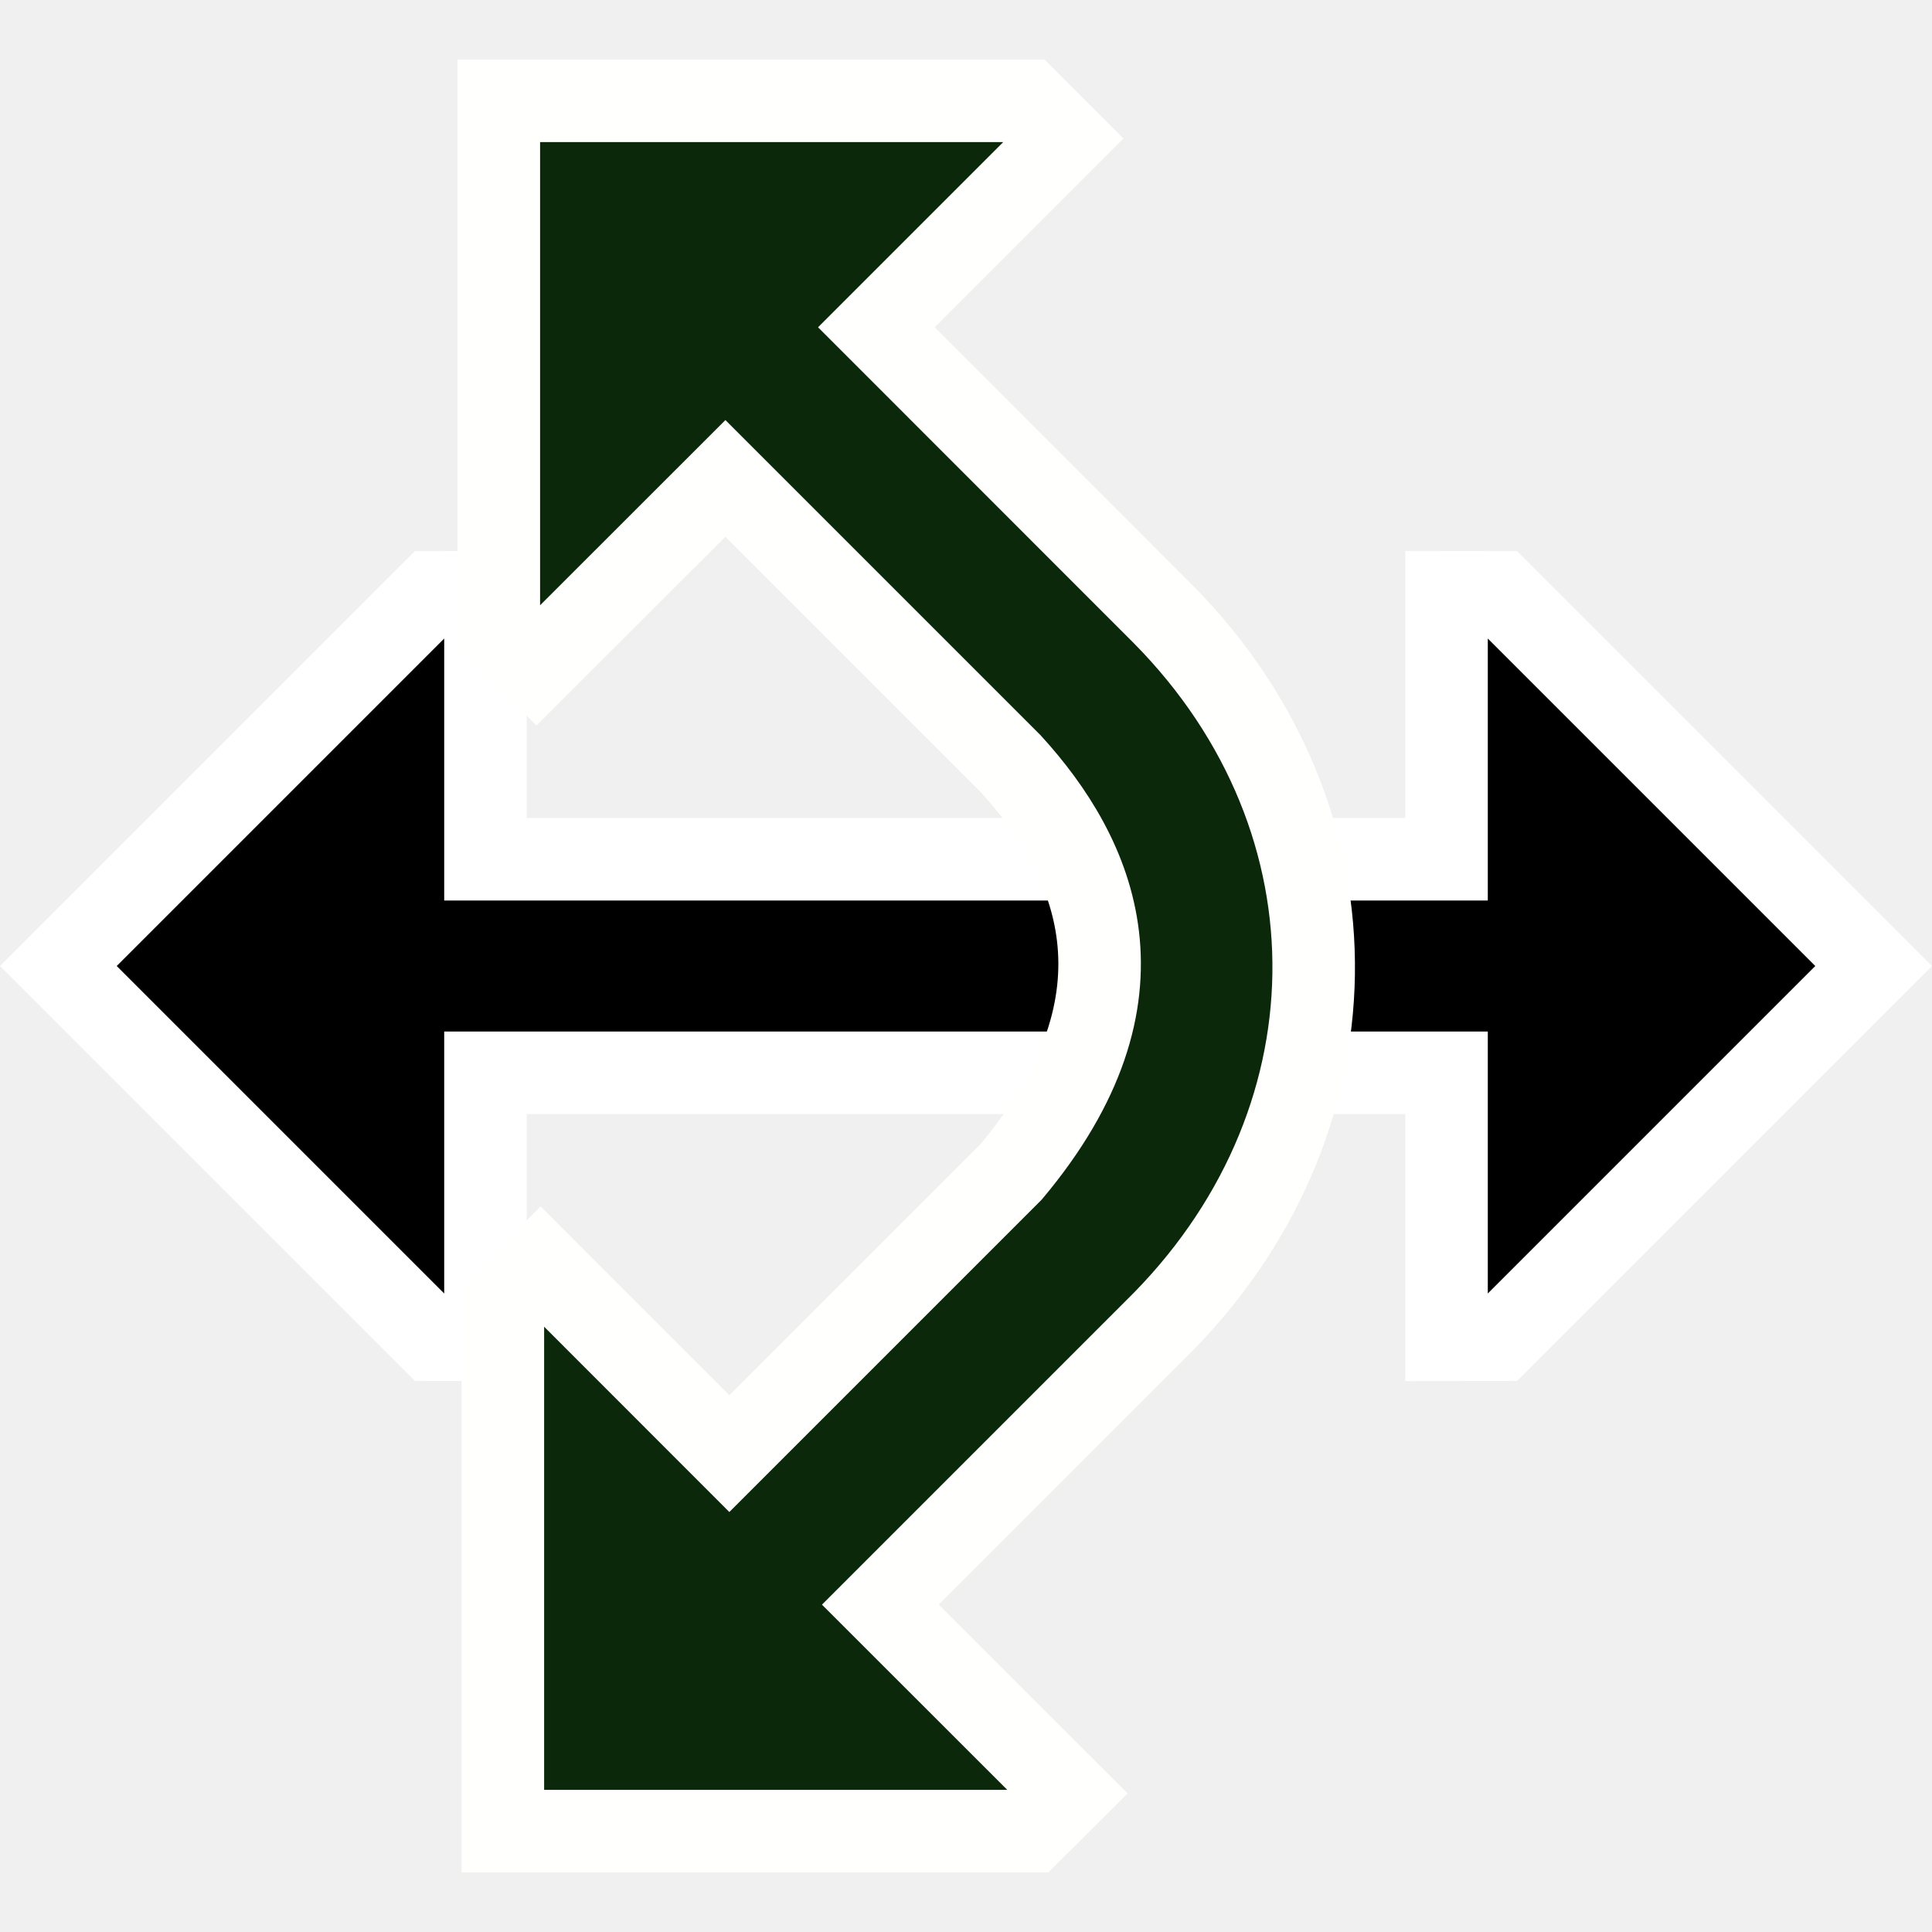
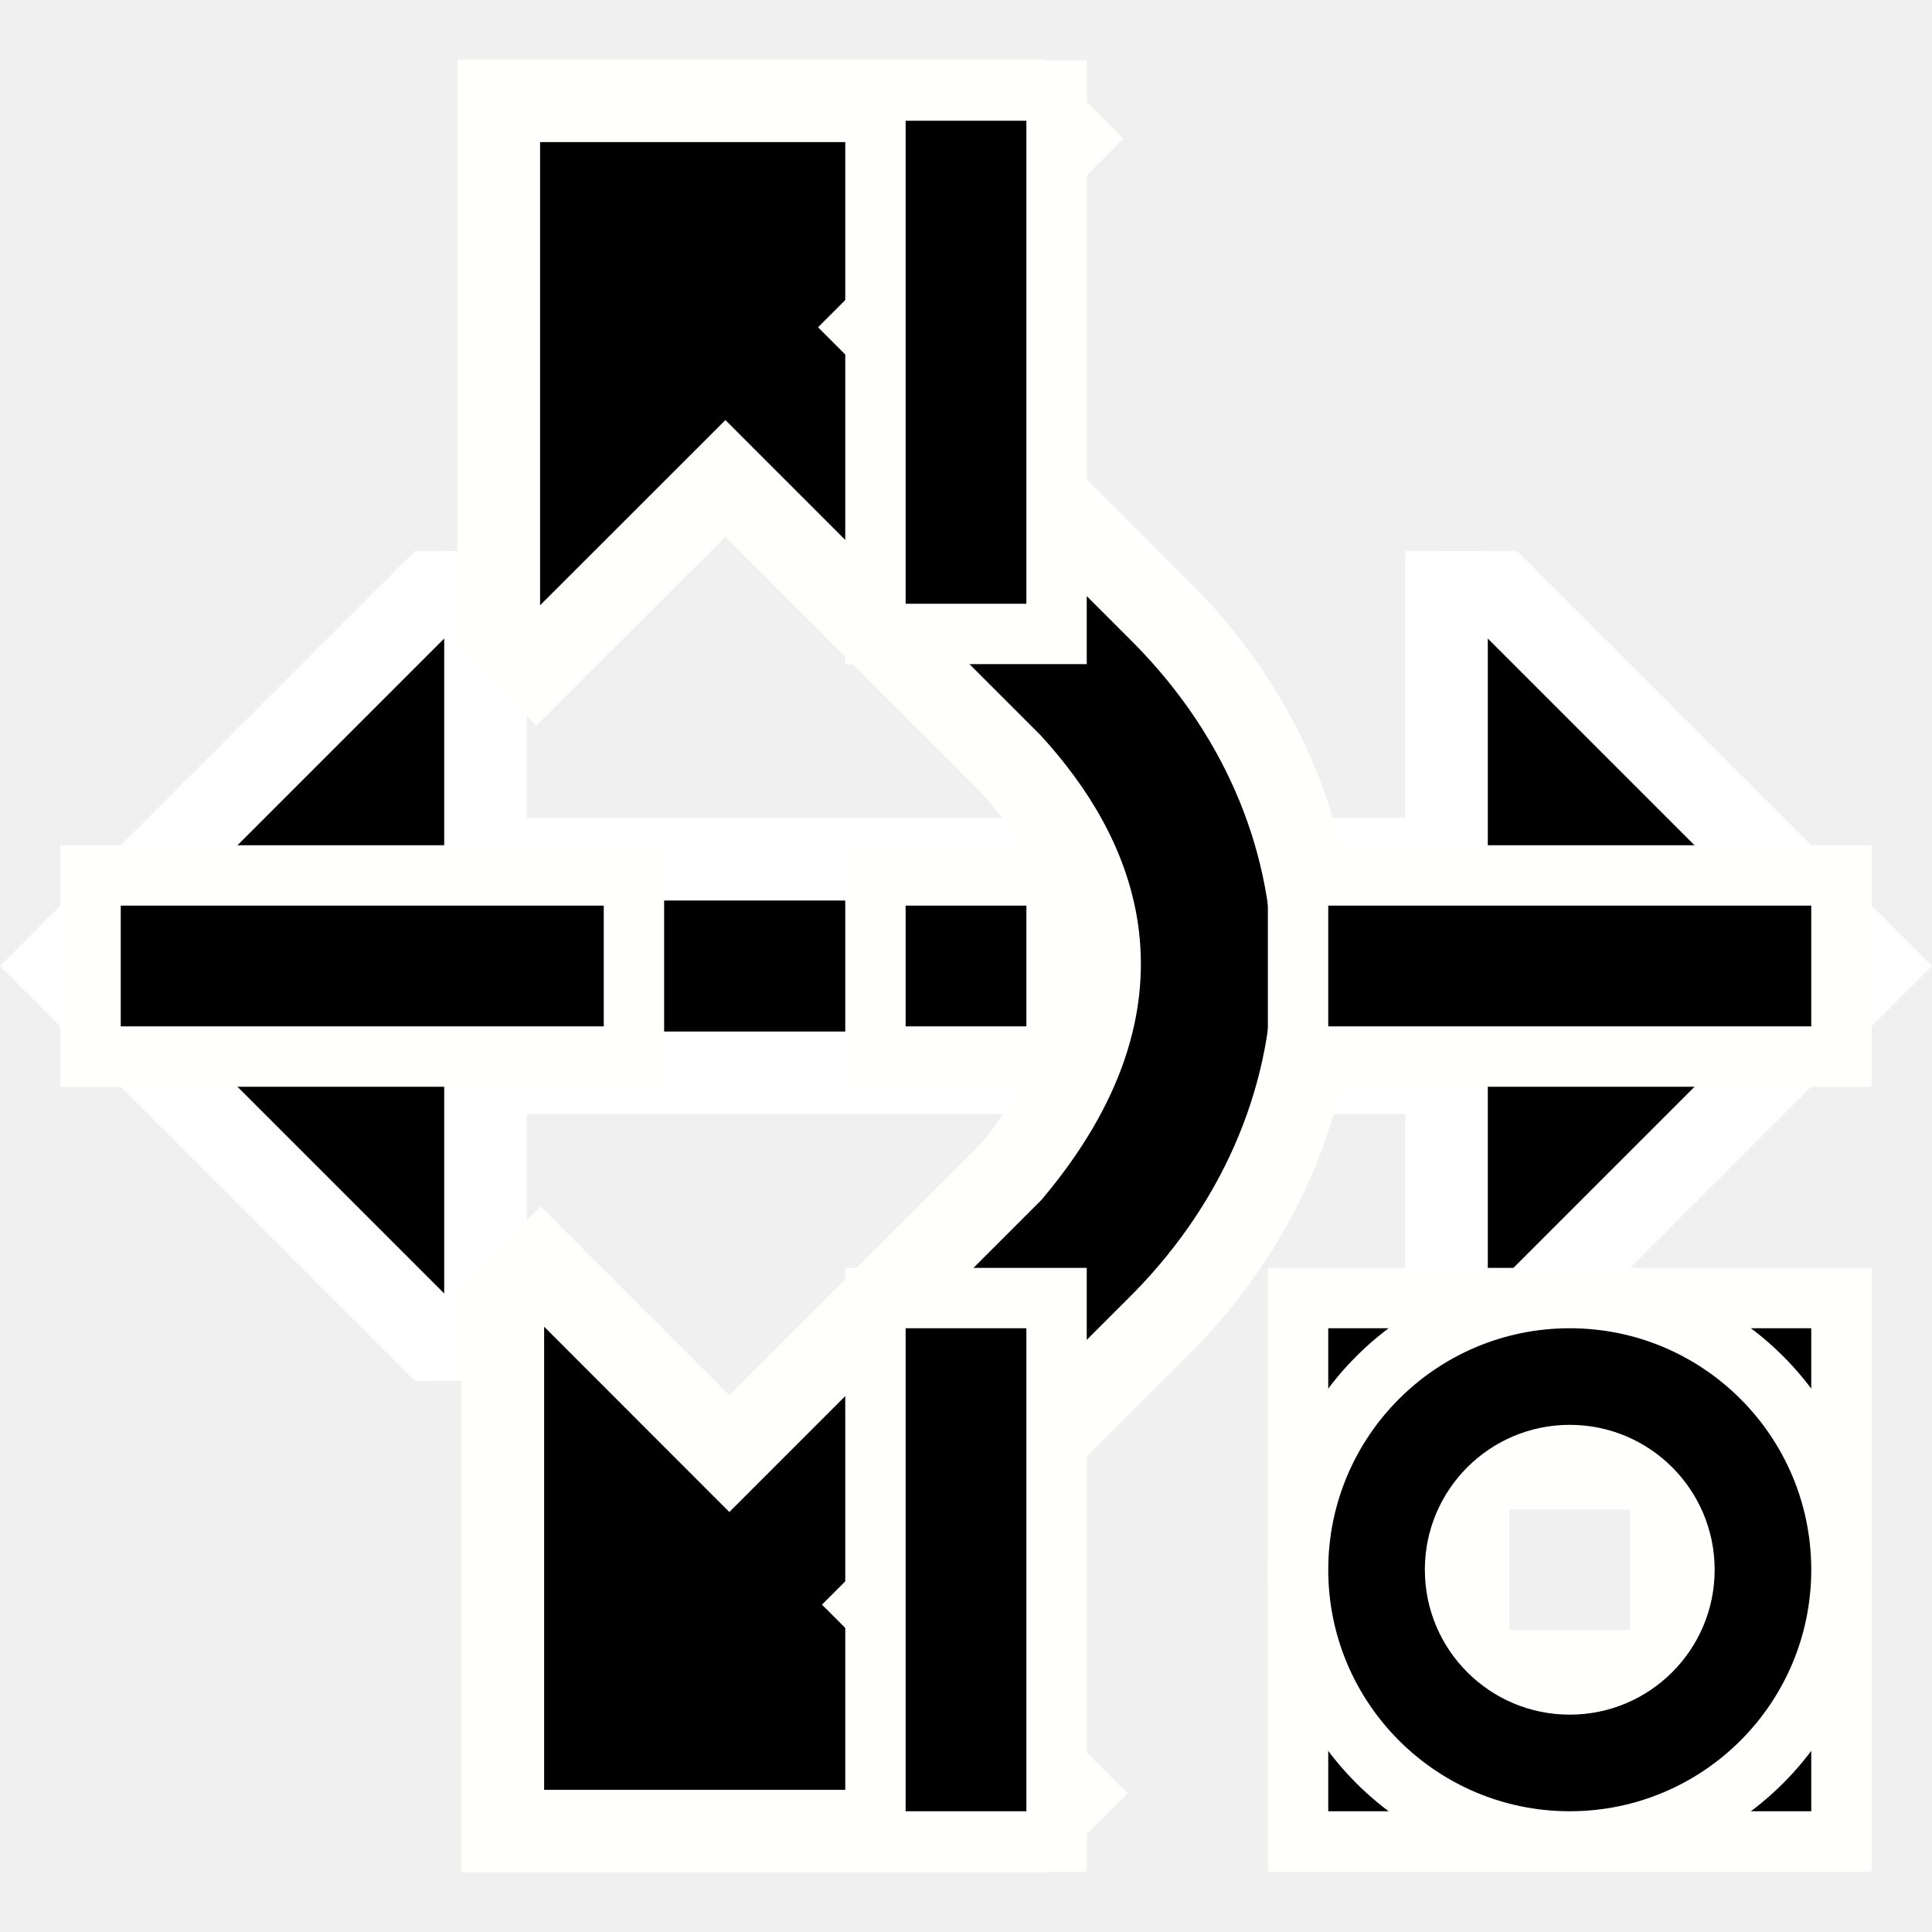
- <svg xmlns="http://www.w3.org/2000/svg" width="32" height="32" version="1.1" viewBox="0 0 32 32" xml:space="preserve">
-   <polygon transform="matrix(-.9664 -.9664 .9664 -.9664 2.4704 46.925)" points="10.373 15.222 9.915 15.679 12.203 17.967 3.967 26.203 1.679 23.915 1.222 24.373 1.222 30.778 7.627 30.778 8.085 30.321 5.797 28.033 14.033 19.797 16.321 22.085 16.778 21.627 16.778 15.222" stroke="#fff" stroke-miterlimit="10" />
-   <path d="m8.262 1.67v8.755l.625.625 3.128-3.126 4.723 4.723c1.403 1.536 2.456 3.846.011 6.761l-4.669 4.669-3.126-3.128-.625.625v8.755h8.753l.627-.625-3.128-3.126 4.538-4.538c3.445-3.367 3.542-8.427.152-11.862l-4.755-4.757 3.126-3.126-.625-.625z" fill="#0b280b" stroke="#fffffe" stroke-miterlimit="10" stroke-width="1.367" />
+ <svg xmlns="http://www.w3.org/2000/svg" width="32" height="32" version="1.1" viewBox="0 0 32 32" xml:space="preserve" id="svg3721">
+   <defs id="defs3725" />
+   <polygon transform="matrix(-.9664 -.9664 .9664 -.9664 2.4704 46.925)" points="10.373 15.222 9.915 15.679 12.203 17.967 3.967 26.203 1.679 23.915 1.222 24.373 1.222 30.778 7.627 30.778 8.085 30.321 5.797 28.033 14.033 19.797 16.321 22.085 16.778 21.627 16.778 15.222" stroke-miterlimit="10" id="polygon3717" stroke="#fff" />
+   <path d="m8.262 1.67v8.755l.625.625 3.128-3.126 4.723 4.723c1.403 1.536 2.456 3.846.011 6.761l-4.669 4.669-3.126-3.128-.625.625v8.755h8.753l.627-.625-3.128-3.126 4.538-4.538c3.445-3.367 3.542-8.427.152-11.862l-4.755-4.757 3.126-3.126-.625-.625z" fill="#0b280b" stroke="#fffffe" stroke-miterlimit="10" stroke-width="1.367" id="path3719" style="fill:#000000;fill-opacity:1;stroke-width:1.367;stroke-miterlimit:10;stroke-dasharray:none" />
+   <g id="g4611" style="stroke:#fffffe;stroke-width:2;stroke-miterlimit:10;stroke-dasharray:none;stroke-opacity:1;paint-order:stroke markers fill">
+     <rect style="stroke:#fffffe;stroke-width:2;stroke-miterlimit:10;stroke-dasharray:none;stroke-opacity:1;paint-order:stroke markers fill" y="22" x="15" height="8" width="2" id="rect3742" />
+     <rect id="rect3744" width="2" height="8" x="15" y="2" style="stroke:#fffffe;stroke-width:2;stroke-miterlimit:10;stroke-dasharray:none;stroke-opacity:1;paint-order:stroke markers fill" />
+     <rect transform="rotate(90)" id="rect3746" width="2" height="8" x="15" y="-10" style="stroke:#fffffe;stroke-width:2;stroke-miterlimit:10;stroke-dasharray:none;stroke-opacity:1;paint-order:stroke markers fill" />
+     <rect transform="rotate(90)" style="stroke:#fffffe;stroke-width:2;stroke-miterlimit:10;stroke-dasharray:none;stroke-opacity:1;paint-order:stroke markers fill" y="-30" x="15" height="8" width="2" id="rect3748" />
+     <rect id="rect3750" width="2" height="2" x="15" y="15" style="stroke:#fffffe;stroke-width:2;stroke-miterlimit:10;stroke-dasharray:none;stroke-opacity:1;paint-order:stroke markers fill" />
+     <path id="rect3754" d="m 22,22 v 8 h 8 v -8 z m 2,2 h 4 v 4 h -4 z" style="stroke:#fffffe;stroke-width:2;stroke-miterlimit:10;stroke-dasharray:none;stroke-opacity:1;paint-order:stroke markers fill" />
+   </g>
+   <path style="fill:#000000;fill-opacity:1;stroke:#fffffe;stroke-width:2;stroke-miterlimit:10;stroke-dasharray:none;stroke-opacity:1;paint-order:stroke markers fill" d="m 26,22 a 4,4 0 0 0 -4,4 4,4 0 0 0 4,4 4,4 0 0 0 4,-4 4,4 0 0 0 -4,-4 z m 0,1.6 A 2.4,2.4 0 0 1 28.4,26 2.4,2.4 0 0 1 26,28.4 2.4,2.4 0 0 1 23.6,26 2.4,2.4 0 0 1 26,23.6 Z" id="circle4615" />
</svg>
